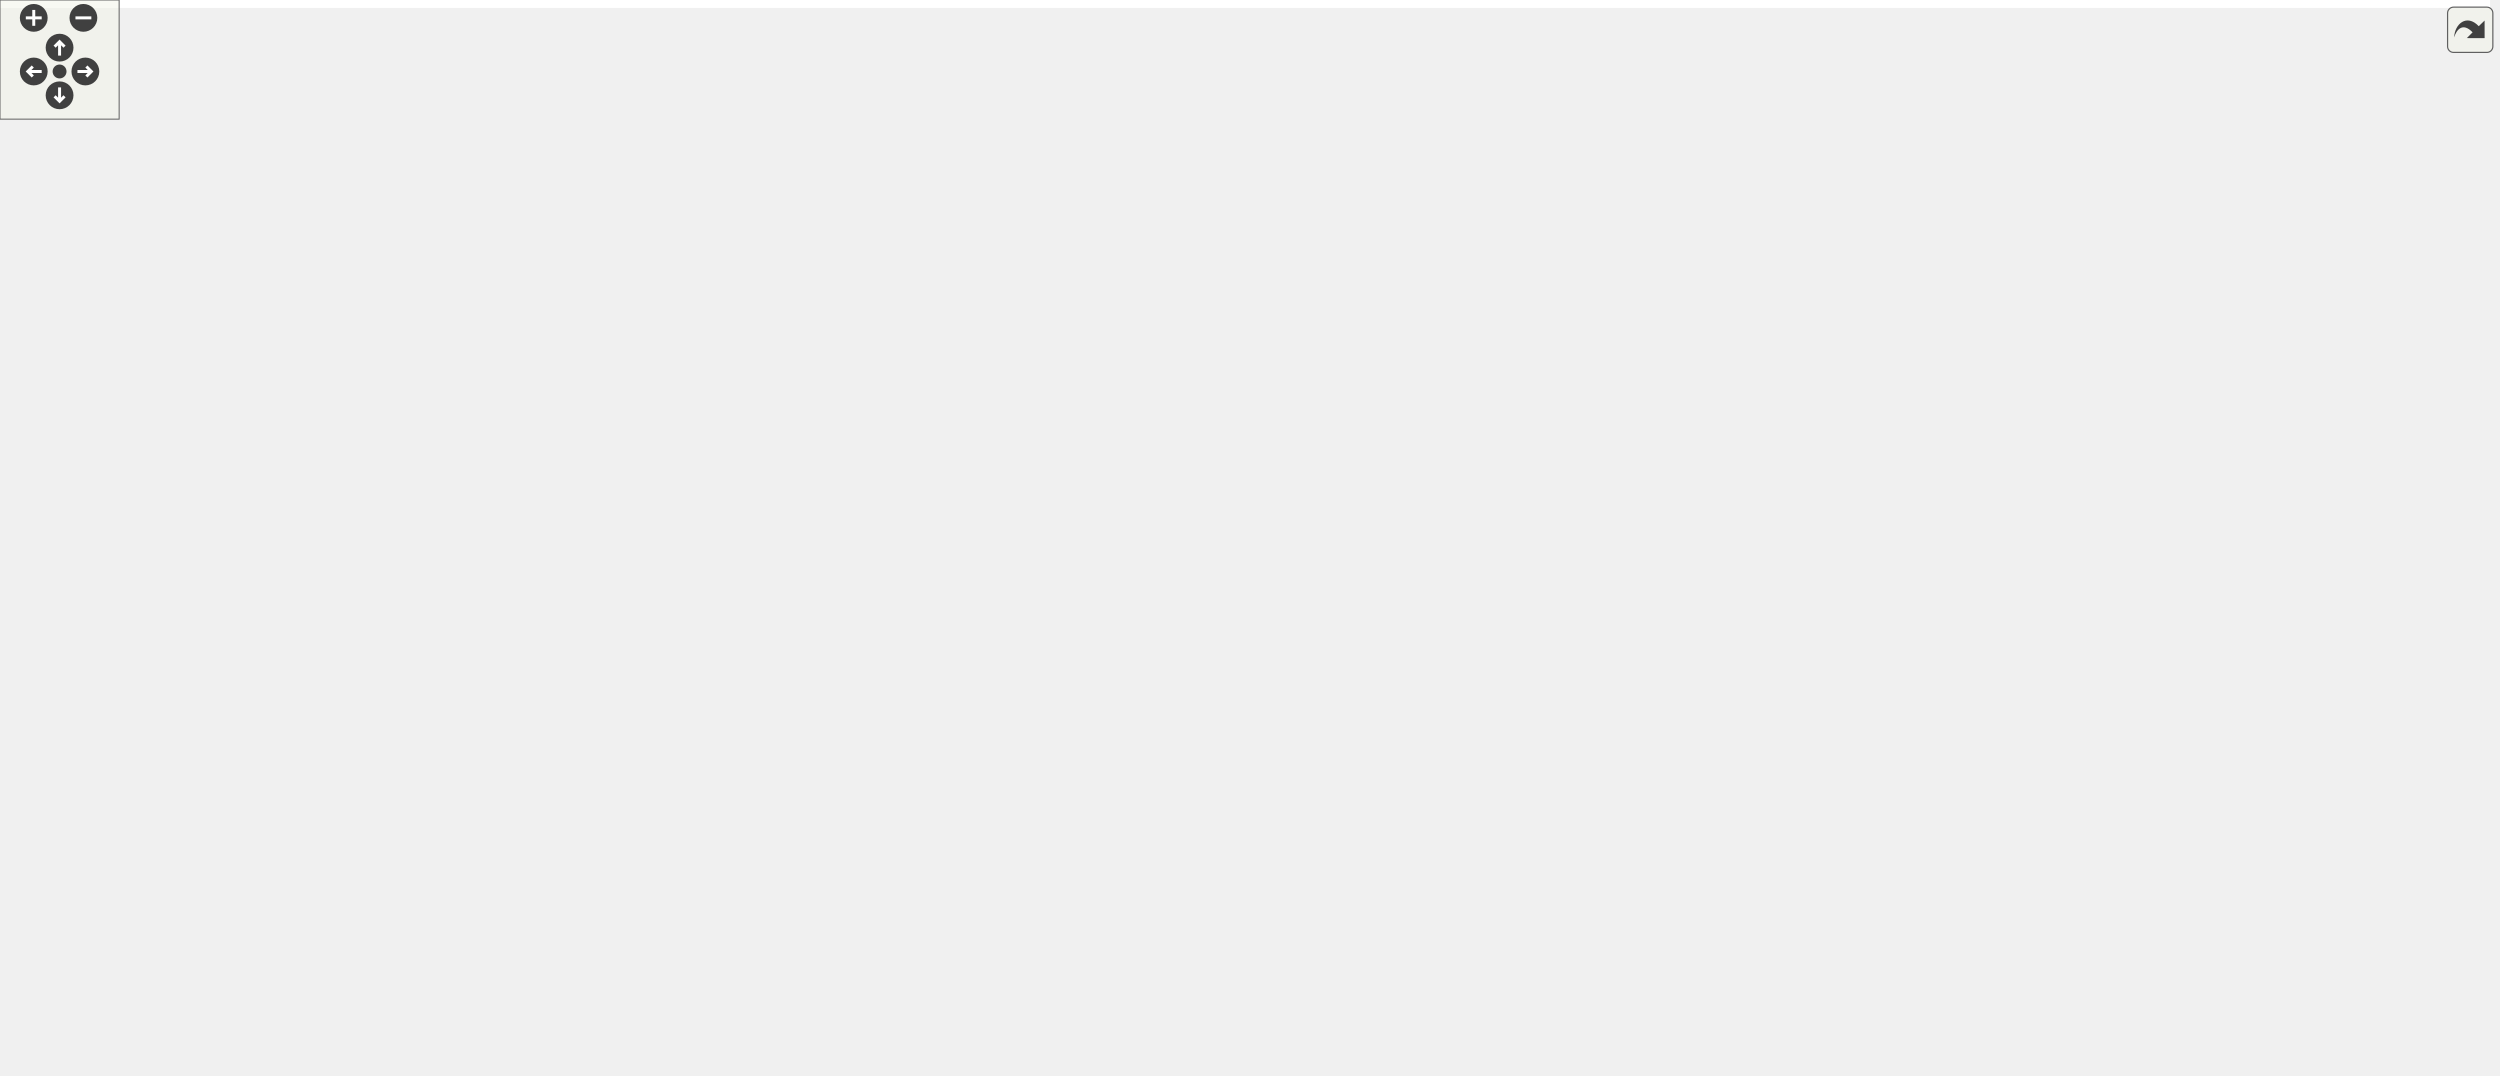
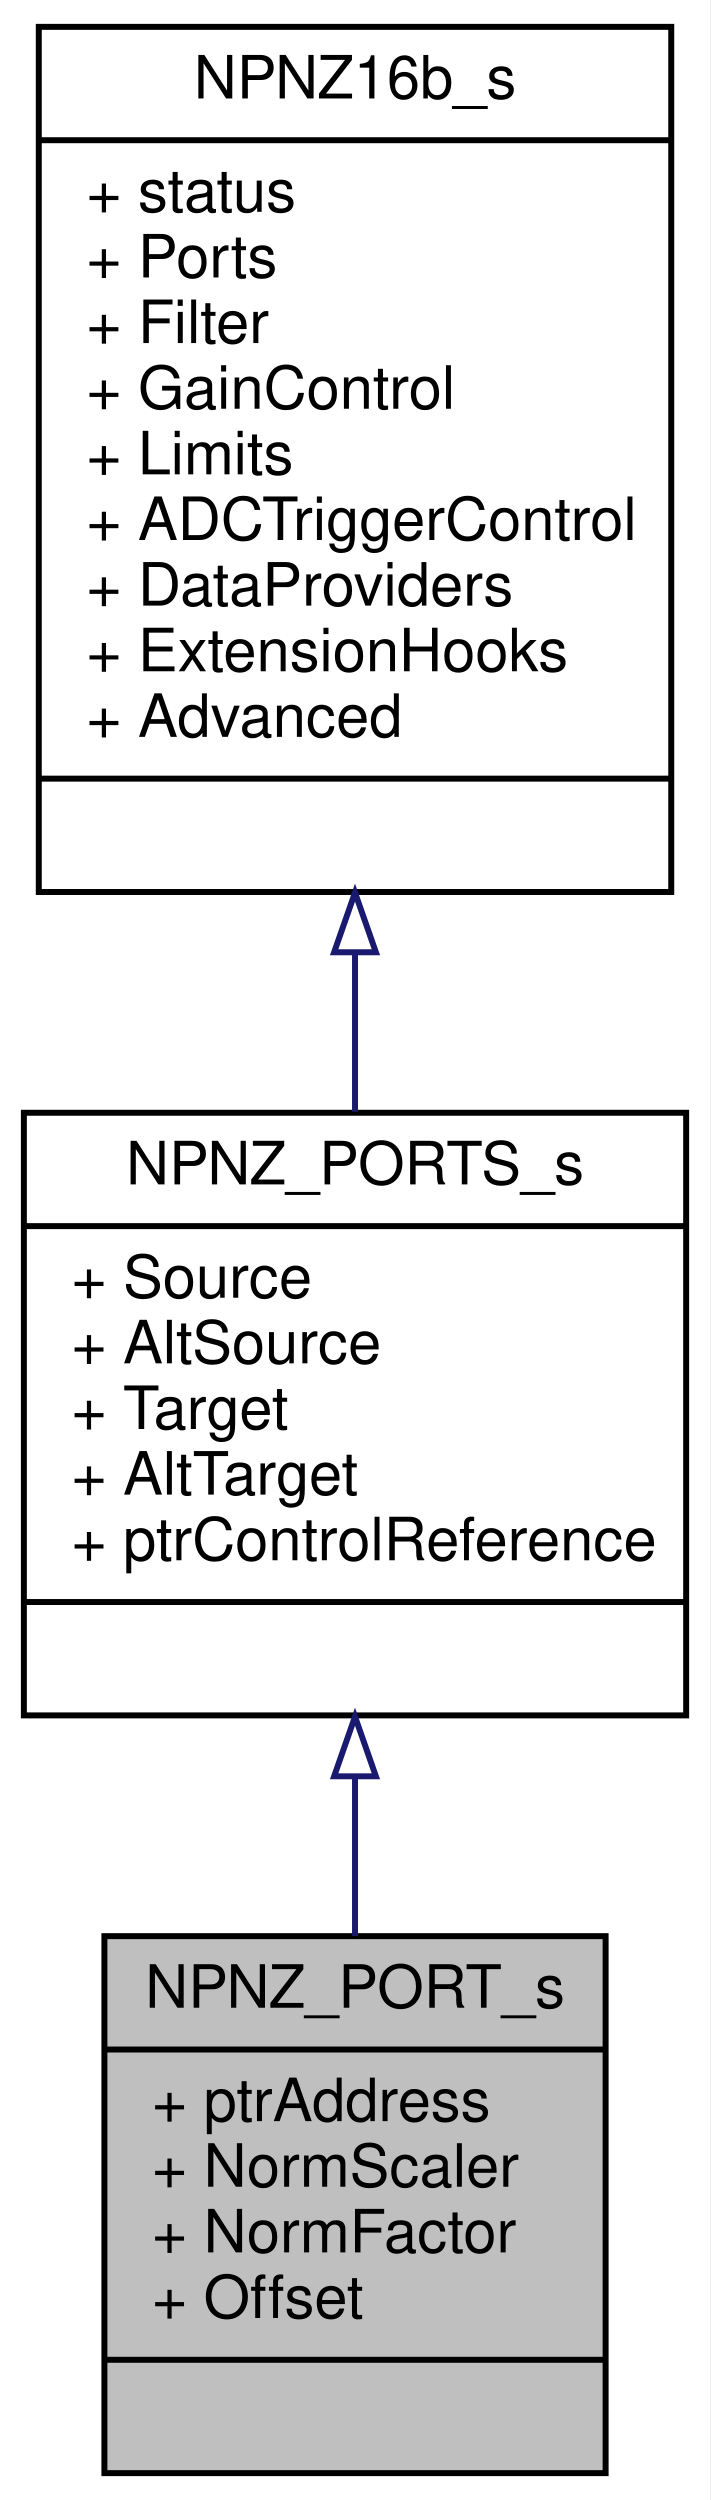
- <svg xmlns="http://www.w3.org/2000/svg" xmlns:xlink="http://www.w3.org/1999/xlink" id="main" version="1.1" xml:space="preserve">
-   <style type="text/css">
- .edge:hover path { stroke: red; }
- .edge:hover polygon { stroke: red; fill: red; }
- </style>
-   <defs>
-     <circle id="rim" cx="0" cy="0" r="7" />
-     <circle id="rim2" cx="0" cy="0" r="3.5" />
-     <g id="zoomPlus">
-       <use xlink:href="#rim" fill="#404040">
-         <set attributeName="fill" to="#808080" begin="zoomplus.mouseover" end="zoomplus.mouseout" />
-       </use>
-       <path d="M-4,0h8M0,-4v8" fill="none" stroke="white" stroke-width="1.5" pointer-events="none" />
-     </g>
-     <g id="zoomMin">
-       <use xlink:href="#rim" fill="#404040">
-         <set attributeName="fill" to="#808080" begin="zoomminus.mouseover" end="zoomminus.mouseout" />
-       </use>
-       <path d="M-4,0h8" fill="none" stroke="white" stroke-width="1.5" pointer-events="none" />
-     </g>
-     <g id="dirArrow">
-       <path fill="none" stroke="white" stroke-width="1.5" d="M0,-3.0v7 M-2.5,-0.5L0,-3.0L2.5,-0.5" />
-     </g>
-     <g id="resetDef">
-       <use xlink:href="#rim2" fill="#404040">
-         <set attributeName="fill" to="#808080" begin="reset.mouseover" end="reset.mouseout" />
-       </use>
-     </g>
-   </defs>
-   <svg id="graph" class="graph">
-     <g id="viewport">
-       <polygon fill="white" stroke="transparent" points="-4,4 -4,-481 1254,-481 1254,4 -4,4" />
-       <g id="node1" class="node">
-         <g id="a_node1">
-           <a xlink:title="Filter Coefficient Arrays, Number Format Handling and Input/Output History Parameters.">
-             <polygon fill="#bfbfbf" stroke="black" points="571,-419.5 571,-476.5 682,-476.5 682,-419.5 571,-419.5" />
-             <text text-anchor="middle" x="626.5" y="-464.5" font-family="Helvetica,sans-Serif" font-size="10.00">NPNZ_PORTS_s</text>
-             <polyline fill="none" stroke="black" points="571,-457.5 682,-457.5 " />
-             <text text-anchor="start" x="579" y="-445.5" font-family="Helvetica,sans-Serif" font-size="10.00">+ ptrControlReference</text>
-             <polyline fill="none" stroke="black" points="571,-438.5 682,-438.5 " />
-             <text text-anchor="middle" x="626.5" y="-426.5" font-family="Helvetica,sans-Serif" font-size="10.00"> </text>
-           </a>
-         </g>
-       </g>
-       <g id="node2" class="node">
-         <g id="a_node2">
-           <a xlink:href="a01625.html" target="_top" xlink:title="Global NPNZ controller data object.">
-             <polygon fill="white" stroke="black" points="538.5,-265 538.5,-322 606.5,-322 606.5,-265 538.5,-265" />
-             <text text-anchor="middle" x="572.5" y="-310" font-family="Helvetica,sans-Serif" font-size="10.00">NPNZ16b_s</text>
-             <polyline fill="none" stroke="black" points="538.5,-303 606.5,-303 " />
-             <text text-anchor="middle" x="572.5" y="-291" font-family="Helvetica,sans-Serif" font-size="10.00"> </text>
-             <polyline fill="none" stroke="black" points="538.5,-284 606.5,-284 " />
-             <text text-anchor="middle" x="572.5" y="-272" font-family="Helvetica,sans-Serif" font-size="10.00"> </text>
-           </a>
-         </g>
-       </g>
-       <g id="edge10" class="edge">
-         <path fill="none" stroke="#404040" d="M577.82,-419.3C572.06,-413.98 567,-407.88 563.5,-401 553.1,-380.53 554.86,-354.97 559.45,-334.03" />
-         <polygon fill="none" stroke="#404040" points="559.47,-333.93 557.06,-327.14 562.4,-322.3 564.82,-329.09 559.47,-333.93" />
-         <text text-anchor="middle" x="580" y="-376.5" font-family="Helvetica,sans-Serif" font-size="10.00"> +Ports</text>
-       </g>
-       <g id="node11" class="node">
-         <g id="a_node11">
-           <a xlink:href="a01589.html" target="_top" xlink:title="Data Input/Output Port declaration of memory addresses, signal offsets and normalization settings.">
-             <polygon fill="white" stroke="black" points="627.5,-248.5 627.5,-338.5 711.5,-338.5 711.5,-248.5 627.5,-248.5" />
-             <text text-anchor="middle" x="669.5" y="-326.5" font-family="Helvetica,sans-Serif" font-size="10.00">NPNZ_PORT_s</text>
-             <polyline fill="none" stroke="black" points="627.5,-319.5 711.5,-319.5 " />
-             <text text-anchor="start" x="635.5" y="-307.5" font-family="Helvetica,sans-Serif" font-size="10.00">+ ptrAddress</text>
-             <text text-anchor="start" x="635.5" y="-296.5" font-family="Helvetica,sans-Serif" font-size="10.00">+ NormScaler</text>
-             <text text-anchor="start" x="635.5" y="-285.5" font-family="Helvetica,sans-Serif" font-size="10.00">+ NormFactor</text>
-             <text text-anchor="start" x="635.5" y="-274.5" font-family="Helvetica,sans-Serif" font-size="10.00">+ Offset</text>
-             <polyline fill="none" stroke="black" points="627.5,-267.5 711.5,-267.5 " />
-             <text text-anchor="middle" x="669.5" y="-255.5" font-family="Helvetica,sans-Serif" font-size="10.00"> </text>
-           </a>
-         </g>
-       </g>
-       <g id="edge20" class="edge">
-         <path fill="none" stroke="midnightblue" d="M637.03,-409.66C643.08,-388.21 650.7,-361.16 657.05,-338.66" />
-         <polygon fill="none" stroke="midnightblue" points="633.63,-408.81 634.29,-419.38 640.37,-410.71 633.63,-408.81" />
-       </g>
-       <g id="edge1" class="edge">
-         <path fill="none" stroke="midnightblue" d="M590.02,-331.31C593.7,-339.66 597.41,-348.56 600.5,-357 608,-377.46 614.77,-401.16 619.52,-419.1" />
-         <polygon fill="none" stroke="midnightblue" points="593.19,-329.84 585.89,-322.16 586.81,-332.71 593.19,-329.84" />
-       </g>
-       <g id="node3" class="node">
-         <g id="a_node3">
-           <a xlink:href="a01609.html" target="_top" xlink:title="Automated ADC Trigger handling.">
-             <polygon fill="white" stroke="black" points="0,-55.5 0,-145.5 129,-145.5 129,-55.5 0,-55.5" />
-             <text text-anchor="middle" x="64.5" y="-133.5" font-family="Helvetica,sans-Serif" font-size="10.00">NPNZ_ADC_TRGCTRL_s</text>
-             <polyline fill="none" stroke="black" points="0,-126.5 129,-126.5 " />
-             <text text-anchor="start" x="8" y="-114.5" font-family="Helvetica,sans-Serif" font-size="10.00">+ ptrADCTriggerARegister</text>
-             <text text-anchor="start" x="8" y="-103.5" font-family="Helvetica,sans-Serif" font-size="10.00">+ ADCTriggerAOffset</text>
-             <text text-anchor="start" x="8" y="-92.5" font-family="Helvetica,sans-Serif" font-size="10.00">+ ptrADCTriggerBRegister</text>
-             <text text-anchor="start" x="8" y="-81.5" font-family="Helvetica,sans-Serif" font-size="10.00">+ ADCTriggerBOffset</text>
-             <polyline fill="none" stroke="black" points="0,-74.5 129,-74.5 " />
-             <text text-anchor="middle" x="64.5" y="-62.5" font-family="Helvetica,sans-Serif" font-size="10.00"> </text>
-           </a>
-         </g>
-       </g>
-       <g id="edge3" class="edge">
-         <path fill="none" stroke="midnightblue" d="M528.33,-293.08C452.37,-292.49 293.61,-284.16 173.5,-230 135.9,-213.04 106.65,-175.78 87.96,-145.73" />
-         <polygon fill="none" stroke="midnightblue" points="528.47,-296.58 538.48,-293.12 528.5,-289.58 528.47,-296.58" />
-       </g>
-       <g id="node4" class="node">
-         <g id="a_node4">
-           <a xlink:href="a01601.html" target="_top" xlink:title="Adaptive Gain Control Modulation Parameters.">
-             <polygon fill="white" stroke="black" points="147.5,-55.5 147.5,-145.5 279.5,-145.5 279.5,-55.5 147.5,-55.5" />
-             <text text-anchor="middle" x="213.5" y="-133.5" font-family="Helvetica,sans-Serif" font-size="10.00">NPNZ_GAIN_CONTROL_s</text>
-             <polyline fill="none" stroke="black" points="147.5,-126.5 279.5,-126.5 " />
-             <text text-anchor="start" x="155.5" y="-114.5" font-family="Helvetica,sans-Serif" font-size="10.00">+ AgcScaler</text>
-             <text text-anchor="start" x="155.5" y="-103.5" font-family="Helvetica,sans-Serif" font-size="10.00">+ AgcFactor</text>
-             <text text-anchor="start" x="155.5" y="-92.5" font-family="Helvetica,sans-Serif" font-size="10.00">+ AgcMedian</text>
-             <text text-anchor="start" x="155.5" y="-81.5" font-family="Helvetica,sans-Serif" font-size="10.00">+ ptrAgcObserverFunction</text>
-             <polyline fill="none" stroke="black" points="147.5,-74.5 279.5,-74.5 " />
-             <text text-anchor="middle" x="213.5" y="-62.5" font-family="Helvetica,sans-Serif" font-size="10.00"> </text>
-           </a>
-         </g>
-       </g>
-       <g id="edge5" class="edge">
-         <path fill="none" stroke="midnightblue" d="M528.07,-290.92C472.89,-287.04 377.84,-273.92 310.5,-230 278.54,-209.16 253.09,-174.01 236.29,-145.73" />
-         <polygon fill="none" stroke="midnightblue" points="528.02,-294.42 538.22,-291.56 528.46,-287.43 528.02,-294.42" />
-       </g>
-       <g id="node5" class="node">
-         <g id="a_node5">
-           <a xlink:href="a01605.html" target="_top" xlink:title="System Anti-Windup (Output Clamping) Thresholds.">
-             <polygon fill="white" stroke="black" points="297.5,-55.5 297.5,-145.5 385.5,-145.5 385.5,-55.5 297.5,-55.5" />
-             <text text-anchor="middle" x="341.5" y="-133.5" font-family="Helvetica,sans-Serif" font-size="10.00">NPNZ_LIMITS_s</text>
-             <polyline fill="none" stroke="black" points="297.5,-126.5 385.5,-126.5 " />
-             <text text-anchor="start" x="305.5" y="-114.5" font-family="Helvetica,sans-Serif" font-size="10.00">+ MinOutput</text>
-             <text text-anchor="start" x="305.5" y="-103.5" font-family="Helvetica,sans-Serif" font-size="10.00">+ MaxOutput</text>
-             <text text-anchor="start" x="305.5" y="-92.5" font-family="Helvetica,sans-Serif" font-size="10.00">+ AltMinOutput</text>
-             <text text-anchor="start" x="305.5" y="-81.5" font-family="Helvetica,sans-Serif" font-size="10.00">+ AltMaxOutput</text>
-             <polyline fill="none" stroke="black" points="297.5,-74.5 385.5,-74.5 " />
-             <text text-anchor="middle" x="341.5" y="-62.5" font-family="Helvetica,sans-Serif" font-size="10.00"> </text>
-           </a>
-         </g>
-       </g>
-       <g id="edge7" class="edge">
-         <path fill="none" stroke="midnightblue" d="M528.48,-282.18C494.98,-272.71 449.07,-256.13 415.5,-230 387.87,-208.49 368.71,-173.57 356.82,-145.56" />
-         <polygon fill="none" stroke="midnightblue" points="527.88,-285.64 538.45,-284.89 529.72,-278.89 527.88,-285.64" />
-       </g>
-       <g id="node6" class="node">
-         <g id="a_node6">
-           <a xlink:href="a01621.html" target="_top" xlink:title="User Data Space for Advanced Control Functions.">
-             <polygon fill="white" stroke="black" points="403.5,-33.5 403.5,-167.5 563.5,-167.5 563.5,-33.5 403.5,-33.5" />
-             <text text-anchor="middle" x="483.5" y="-155.5" font-family="Helvetica,sans-Serif" font-size="10.00">NPNZ_USER_DATA_BUFFER_s</text>
-             <polyline fill="none" stroke="black" points="403.5,-148.5 563.5,-148.5 " />
-             <text text-anchor="start" x="411.5" y="-136.5" font-family="Helvetica,sans-Serif" font-size="10.00">+ usrParam0</text>
-             <text text-anchor="start" x="411.5" y="-125.5" font-family="Helvetica,sans-Serif" font-size="10.00">+ usrParam1</text>
-             <text text-anchor="start" x="411.5" y="-114.5" font-family="Helvetica,sans-Serif" font-size="10.00">+ usrParam2</text>
-             <text text-anchor="start" x="411.5" y="-103.5" font-family="Helvetica,sans-Serif" font-size="10.00">+ usrParam3</text>
-             <text text-anchor="start" x="411.5" y="-92.5" font-family="Helvetica,sans-Serif" font-size="10.00">+ usrParam4</text>
-             <text text-anchor="start" x="411.5" y="-81.5" font-family="Helvetica,sans-Serif" font-size="10.00">+ usrParam5</text>
-             <text text-anchor="start" x="411.5" y="-70.5" font-family="Helvetica,sans-Serif" font-size="10.00">+ usrParam6</text>
-             <text text-anchor="start" x="411.5" y="-59.5" font-family="Helvetica,sans-Serif" font-size="10.00">+ usrParam7</text>
-             <polyline fill="none" stroke="black" points="403.5,-52.5 563.5,-52.5 " />
-             <text text-anchor="middle" x="483.5" y="-40.5" font-family="Helvetica,sans-Serif" font-size="10.00"> </text>
-           </a>
-         </g>
-       </g>
-       <g id="edge9" class="edge">
-         <path fill="none" stroke="midnightblue" d="M549.88,-256.39C544.89,-247.87 539.82,-238.72 535.5,-230 525.68,-210.16 516.2,-187.98 508.09,-167.71" />
-         <polygon fill="none" stroke="midnightblue" points="546.88,-258.2 555.01,-264.99 552.9,-254.61 546.88,-258.2" />
-       </g>
-       <g id="node7" class="node">
-         <g id="a_node7">
-           <a xlink:href="a01597.html" target="_top" xlink:title="Filter Coefficient Arrays, Number Format Handling and Input/Output History Parameters.">
-             <polygon fill="white" stroke="black" points="582,-0.5 582,-200.5 719,-200.5 719,-0.5 582,-0.5" />
-             <text text-anchor="middle" x="650.5" y="-188.5" font-family="Helvetica,sans-Serif" font-size="10.00">NPNZ_FILTER_PARAMS_s</text>
-             <polyline fill="none" stroke="black" points="582,-181.5 719,-181.5 " />
-             <text text-anchor="start" x="590" y="-169.5" font-family="Helvetica,sans-Serif" font-size="10.00">+ ptrACoefficients</text>
-             <text text-anchor="start" x="590" y="-158.5" font-family="Helvetica,sans-Serif" font-size="10.00">+ ptrBCoefficients</text>
-             <text text-anchor="start" x="590" y="-147.5" font-family="Helvetica,sans-Serif" font-size="10.00">+ ptrControlHistory</text>
-             <text text-anchor="start" x="590" y="-136.5" font-family="Helvetica,sans-Serif" font-size="10.00">+ ptrErrorHistory</text>
-             <text text-anchor="start" x="590" y="-125.5" font-family="Helvetica,sans-Serif" font-size="10.00">+ ACoefficientsArraySize</text>
-             <text text-anchor="start" x="590" y="-114.5" font-family="Helvetica,sans-Serif" font-size="10.00">+ BCoefficientsArraySize</text>
-             <text text-anchor="start" x="590" y="-103.5" font-family="Helvetica,sans-Serif" font-size="10.00">+ ControlHistoryArraySize</text>
-             <text text-anchor="start" x="590" y="-92.5" font-family="Helvetica,sans-Serif" font-size="10.00">+ ErrorHistoryArraySize</text>
-             <text text-anchor="start" x="590" y="-81.5" font-family="Helvetica,sans-Serif" font-size="10.00">+ normPreShift</text>
-             <text text-anchor="start" x="590" y="-70.5" font-family="Helvetica,sans-Serif" font-size="10.00">+ normPostShiftA</text>
-             <text text-anchor="start" x="590" y="-59.5" font-family="Helvetica,sans-Serif" font-size="10.00">+ normPostShiftB</text>
-             <text text-anchor="start" x="590" y="-48.5" font-family="Helvetica,sans-Serif" font-size="10.00">+ normPostScaler</text>
-             <text text-anchor="start" x="590" y="-37.5" font-family="Helvetica,sans-Serif" font-size="10.00">+ PTermScaler</text>
-             <text text-anchor="start" x="590" y="-26.5" font-family="Helvetica,sans-Serif" font-size="10.00">+ PTermFactor</text>
-             <polyline fill="none" stroke="black" points="582,-19.5 719,-19.5 " />
-             <text text-anchor="middle" x="650.5" y="-7.5" font-family="Helvetica,sans-Serif" font-size="10.00"> </text>
-           </a>
-         </g>
-       </g>
-       <g id="edge12" class="edge">
-         <path fill="none" stroke="midnightblue" d="M587.66,-255.37C594.12,-239.57 601.98,-220.32 609.93,-200.85" />
-         <polygon fill="none" stroke="midnightblue" points="584.38,-254.15 583.84,-264.73 590.86,-256.79 584.38,-254.15" />
-       </g>
-       <g id="node8" class="node">
-         <g id="a_node8">
-           <a xlink:href="a01613.html" target="_top" xlink:title="Data Provider Target Memory Addresses.">
-             <polygon fill="white" stroke="black" points="737.5,-55.5 737.5,-145.5 911.5,-145.5 911.5,-55.5 737.5,-55.5" />
-             <text text-anchor="middle" x="824.5" y="-133.5" font-family="Helvetica,sans-Serif" font-size="10.00">NPNZ_DATA_PROVIDERS_s</text>
-             <polyline fill="none" stroke="black" points="737.5,-126.5 911.5,-126.5 " />
-             <text text-anchor="start" x="745.5" y="-114.5" font-family="Helvetica,sans-Serif" font-size="10.00">+ ptrDProvControlInput</text>
-             <text text-anchor="start" x="745.5" y="-103.5" font-family="Helvetica,sans-Serif" font-size="10.00">+ ptrDProvControlInputCompensated</text>
-             <text text-anchor="start" x="745.5" y="-92.5" font-family="Helvetica,sans-Serif" font-size="10.00">+ ptrDProvControlError</text>
-             <text text-anchor="start" x="745.5" y="-81.5" font-family="Helvetica,sans-Serif" font-size="10.00">+ ptrDProvControlOutput</text>
-             <polyline fill="none" stroke="black" points="737.5,-74.5 911.5,-74.5 " />
-             <text text-anchor="middle" x="824.5" y="-62.5" font-family="Helvetica,sans-Serif" font-size="10.00"> </text>
-           </a>
-         </g>
-       </g>
-       <g id="edge14" class="edge">
-         <path fill="none" stroke="midnightblue" d="M605.17,-257.98C609.45,-254.35 613.94,-250.93 618.5,-248 636.97,-236.14 644.27,-238.53 664.5,-230 693.27,-217.86 702.98,-219 728.5,-201 750.47,-185.5 771.59,-164.52 788.4,-145.82" />
-         <polygon fill="none" stroke="midnightblue" points="602.82,-255.39 597.71,-264.67 607.5,-260.6 602.82,-255.39" />
-       </g>
-       <g id="node9" class="node">
-         <g id="a_node9">
-           <a xlink:href="a01617.html" target="_top" xlink:title="User Extension Function Call Parameters.">
-             <polygon fill="white" stroke="black" points="930,-6 930,-195 1107,-195 1107,-6 930,-6" />
-             <text text-anchor="middle" x="1018.5" y="-183" font-family="Helvetica,sans-Serif" font-size="10.00">NPNZ_EXTENSION_HOOKS_s</text>
-             <polyline fill="none" stroke="black" points="930,-176 1107,-176 " />
-             <text text-anchor="start" x="938" y="-164" font-family="Helvetica,sans-Serif" font-size="10.00">+ ptrExtHookStartFunction</text>
-             <text text-anchor="start" x="938" y="-153" font-family="Helvetica,sans-Serif" font-size="10.00">+ ExtHookStartFunctionParam</text>
-             <text text-anchor="start" x="938" y="-142" font-family="Helvetica,sans-Serif" font-size="10.00">+ ptrExtHookSourceFunction</text>
-             <text text-anchor="start" x="938" y="-131" font-family="Helvetica,sans-Serif" font-size="10.00">+ ExtHookSourceFunctionParam</text>
-             <text text-anchor="start" x="938" y="-120" font-family="Helvetica,sans-Serif" font-size="10.00">+ ptrExtHookPreAntiWindupFunction</text>
-             <text text-anchor="start" x="938" y="-109" font-family="Helvetica,sans-Serif" font-size="10.00">+ ExtHookPreAntiWindupFunction</text>
-             <text text-anchor="start" x="938" y="-98" font-family="Helvetica,sans-Serif" font-size="10.00">Param</text>
-             <text text-anchor="start" x="938" y="-87" font-family="Helvetica,sans-Serif" font-size="10.00">+ ptrExtHookTargetFunction</text>
-             <text text-anchor="start" x="938" y="-76" font-family="Helvetica,sans-Serif" font-size="10.00">+ ExtHookTargetFunctionParam</text>
-             <text text-anchor="start" x="938" y="-65" font-family="Helvetica,sans-Serif" font-size="10.00">+ ptrExtHookStopFunction</text>
-             <text text-anchor="start" x="938" y="-54" font-family="Helvetica,sans-Serif" font-size="10.00">+ ExtHookStopFunctionParam</text>
-             <text text-anchor="start" x="938" y="-43" font-family="Helvetica,sans-Serif" font-size="10.00">+ ptrExtHookEndFunction</text>
-             <text text-anchor="start" x="938" y="-32" font-family="Helvetica,sans-Serif" font-size="10.00">+ ExtHookEndFunctionParam</text>
-             <polyline fill="none" stroke="black" points="930,-25 1107,-25 " />
-             <text text-anchor="middle" x="1018.5" y="-13" font-family="Helvetica,sans-Serif" font-size="10.00"> </text>
-           </a>
-         </g>
-       </g>
-       <g id="edge16" class="edge">
-         <path fill="none" stroke="midnightblue" d="M602.36,-258.24C607.36,-254.19 612.79,-250.58 618.5,-248 664.01,-227.43 793.74,-240.8 842.5,-230 878.61,-222 889.45,-221.1 920.5,-201 923.65,-198.96 926.79,-196.8 929.89,-194.54" />
-         <polygon fill="none" stroke="midnightblue" points="600.03,-255.63 594.89,-264.9 604.69,-260.86 600.03,-255.63" />
-       </g>
-       <g id="node10" class="node">
-         <g id="a_node10">
-           <a xlink:href="a01573.html" target="_top" xlink:title="NPNZ16b controller object status and control word.">
-             <polygon fill="white" stroke="black" points="1125,-28 1125,-173 1250,-173 1250,-28 1125,-28" />
-             <text text-anchor="middle" x="1187.5" y="-161" font-family="Helvetica,sans-Serif" font-size="10.00">NPNZ_STATUS_s</text>
-             <polyline fill="none" stroke="black" points="1125,-154 1250,-154 " />
-             <text text-anchor="start" x="1133" y="-142" font-family="Helvetica,sans-Serif" font-size="10.00">+ lower_saturation_event</text>
-             <text text-anchor="start" x="1133" y="-131" font-family="Helvetica,sans-Serif" font-size="10.00">+ upper_saturation_event</text>
-             <text text-anchor="start" x="1133" y="-120" font-family="Helvetica,sans-Serif" font-size="10.00">+ unsigned</text>
-             <text text-anchor="start" x="1133" y="-109" font-family="Helvetica,sans-Serif" font-size="10.00">+ agc_enabled</text>
-             <text text-anchor="start" x="1133" y="-98" font-family="Helvetica,sans-Serif" font-size="10.00">+ swap_target</text>
-             <text text-anchor="start" x="1133" y="-87" font-family="Helvetica,sans-Serif" font-size="10.00">+ swap_source</text>
-             <text text-anchor="start" x="1133" y="-76" font-family="Helvetica,sans-Serif" font-size="10.00">+ invert_input</text>
-             <text text-anchor="start" x="1133" y="-65" font-family="Helvetica,sans-Serif" font-size="10.00">+ enabled</text>
-             <text text-anchor="start" x="1133" y="-54" font-family="Helvetica,sans-Serif" font-size="10.00">+ value</text>
-             <polyline fill="none" stroke="black" points="1125,-47 1250,-47 " />
-             <text text-anchor="middle" x="1187.5" y="-35" font-family="Helvetica,sans-Serif" font-size="10.00"> </text>
-           </a>
-         </g>
-       </g>
-       <g id="edge18" class="edge">
-         <path fill="none" stroke="midnightblue" d="M602.63,-257.76C607.54,-253.85 612.87,-250.41 618.5,-248 706.18,-210.37 954.38,-250.81 1047.5,-230 1079.96,-222.74 1090.52,-221.77 1116.5,-201 1126.44,-193.05 1135.63,-183.36 1143.86,-173.18" />
-         <polygon fill="none" stroke="midnightblue" points="599.97,-255.43 594.8,-264.68 604.61,-260.68 599.97,-255.43" />
-       </g>
-       <g id="edge2" class="edge">
-         <path fill="none" stroke="#404040" d="M90.2,-145.72C102.87,-164.62 119.52,-185.79 138.5,-201 198.29,-248.91 427.35,-277.62 526.41,-288.04" />
-         <polygon fill="none" stroke="#404040" points="526.45,-288.04 532.83,-284.68 538.38,-289.27 532,-292.63 526.45,-288.04" />
-         <text text-anchor="middle" x="239.5" y="-222" font-family="Helvetica,sans-Serif" font-size="10.00"> +ADCTriggerControl</text>
-       </g>
-       <g id="edge4" class="edge">
-         <path fill="none" stroke="#404040" d="M240.89,-145.6C253.82,-164.15 270.38,-185.08 288.5,-201 356.76,-260.98 464.82,-281.72 526.08,-288.84" />
-         <polygon fill="none" stroke="#404040" points="526.12,-288.84 532.51,-285.51 538.05,-290.12 531.66,-293.46 526.12,-288.84" />
-         <text text-anchor="middle" x="359" y="-222" font-family="Helvetica,sans-Serif" font-size="10.00"> +GainControl</text>
-       </g>
-       <g id="edge6" class="edge">
-         <path fill="none" stroke="#404040" d="M358.12,-145.92C366.79,-164.65 378.89,-185.61 394.5,-201 432.07,-238.02 487.67,-263.31 526.71,-277.76" />
-         <polygon fill="none" stroke="#404040" points="526.96,-277.85 533.95,-276.11 538.25,-281.9 531.25,-283.64 526.96,-277.85" />
-         <text text-anchor="middle" x="446.5" y="-222" font-family="Helvetica,sans-Serif" font-size="10.00"> +Limits</text>
-       </g>
-       <g id="edge8" class="edge">
-         <path fill="none" stroke="#404040" d="M514.34,-167.69C527.71,-196.37 542.89,-228.96 554.39,-253.64" />
-         <polygon fill="none" stroke="#404040" points="554.49,-253.85 560.65,-257.6 559.56,-264.73 553.4,-260.98 554.49,-253.85" />
-         <text text-anchor="middle" x="567.5" y="-222" font-family="Helvetica,sans-Serif" font-size="10.00"> +Advanced</text>
-       </g>
-       <g id="edge11" class="edge">
-         <path fill="none" stroke="#404040" d="M635.65,-200.66C632.6,-210.8 628.93,-220.76 624.5,-230 620.25,-238.87 614.46,-247.54 608.29,-255.46" />
-         <polygon fill="none" stroke="#404040" points="608.28,-255.47 607.55,-262.64 600.64,-264.72 601.38,-257.55 608.28,-255.47" />
-         <text text-anchor="middle" x="645" y="-222" font-family="Helvetica,sans-Serif" font-size="10.00"> +Filter</text>
-       </g>
-       <g id="edge13" class="edge">
-         <path fill="none" stroke="#404040" d="M813.06,-145.57C803.21,-174.34 785.97,-210.12 757.5,-230 706.42,-265.66 674.62,-220.97 618.5,-248 613.64,-250.34 608.97,-253.4 604.59,-256.81" />
-         <polygon fill="none" stroke="#404040" points="604.56,-256.83 602.66,-263.79 595.5,-264.71 597.4,-257.76 604.56,-256.83" />
-         <text text-anchor="middle" x="803.5" y="-222" font-family="Helvetica,sans-Serif" font-size="10.00"> +DataProviders</text>
-       </g>
-       <g id="edge15" class="edge">
-         <path fill="none" stroke="#404040" d="M984.09,-195.23C975.16,-208.91 964.11,-221.29 950.5,-230 888.26,-269.82 686.22,-218.45 618.5,-248 613.44,-250.21 608.61,-253.24 604.11,-256.69" />
-         <polygon fill="none" stroke="#404040" points="603.89,-256.88 601.98,-263.83 594.83,-264.75 596.73,-257.79 603.89,-256.88" />
-         <text text-anchor="middle" x="1003" y="-222" font-family="Helvetica,sans-Serif" font-size="10.00"> +ExtensionHooks</text>
-       </g>
-       <g id="edge17" class="edge">
-         <path fill="none" stroke="#404040" d="M1175.51,-173.08C1168.2,-194.86 1156.44,-216.56 1137.5,-230 1090.44,-263.39 671.61,-225.44 618.5,-248 613.42,-250.16 608.57,-253.16 604.06,-256.59" />
-         <polygon fill="none" stroke="#404040" points="603.85,-256.78 601.93,-263.73 594.78,-264.64 596.69,-257.68 603.85,-256.78" />
-         <text text-anchor="middle" x="1167" y="-222" font-family="Helvetica,sans-Serif" font-size="10.00"> +status</text>
-       </g>
-       <g id="edge19" class="edge">
-         <path fill="none" stroke="#404040" d="M664.71,-338.52C661.82,-358.01 657.32,-381 650.5,-401 649.68,-403.4 648.75,-405.82 647.75,-408.24" />
-         <polygon fill="none" stroke="#404040" points="647.64,-408.48 648.77,-415.6 642.63,-419.38 641.5,-412.26 647.64,-408.48" />
-         <text text-anchor="middle" x="686.5" y="-393" font-family="Helvetica,sans-Serif" font-size="10.00"> +AltSource</text>
-         <text text-anchor="middle" x="686.5" y="-382" font-family="Helvetica,sans-Serif" font-size="10.00">+AltTarget</text>
-         <text text-anchor="middle" x="686.5" y="-371" font-family="Helvetica,sans-Serif" font-size="10.00">+Source</text>
-         <text text-anchor="middle" x="686.5" y="-360" font-family="Helvetica,sans-Serif" font-size="10.00">+Target</text>
+ <svg xmlns="http://www.w3.org/2000/svg" xmlns:xlink="http://www.w3.org/1999/xlink" width="119pt" height="419pt" viewBox="0.00 0.00 119.00 419.00">
+   <g id="graph0" class="graph" transform="scale(1 1) rotate(0) translate(4 415)">
+     <polygon fill="white" stroke="transparent" points="-4,4 -4,-415 115,-415 115,4 -4,4" />
+     <g id="node1" class="node">
+       <g id="a_node1">
+         <a xlink:title="Data Input/Output Port declaration of memory addresses, signal offsets and normalization settings.">
+           <polygon fill="#bfbfbf" stroke="black" points="13.5,-0.5 13.5,-90.5 97.5,-90.5 97.5,-0.5 13.5,-0.5" />
+           <text text-anchor="middle" x="55.5" y="-78.5" font-family="Helvetica,sans-Serif" font-size="10.00">NPNZ_PORT_s</text>
+           <polyline fill="none" stroke="black" points="13.5,-71.5 97.5,-71.5 " />
+           <text text-anchor="start" x="21.5" y="-59.5" font-family="Helvetica,sans-Serif" font-size="10.00">+ ptrAddress</text>
+           <text text-anchor="start" x="21.5" y="-48.5" font-family="Helvetica,sans-Serif" font-size="10.00">+ NormScaler</text>
+           <text text-anchor="start" x="21.5" y="-37.5" font-family="Helvetica,sans-Serif" font-size="10.00">+ NormFactor</text>
+           <text text-anchor="start" x="21.5" y="-26.5" font-family="Helvetica,sans-Serif" font-size="10.00">+ Offset</text>
+           <polyline fill="none" stroke="black" points="13.5,-19.5 97.5,-19.5 " />
+           <text text-anchor="middle" x="55.5" y="-7.5" font-family="Helvetica,sans-Serif" font-size="10.00"> </text>
+         </a>
      </g>
    </g>
-   </svg>
-   <g id="navigator" transform="translate(0 0)" fill="#404254">
-     <rect fill="#f2f5e9" fill-opacity="0.5" stroke="#606060" stroke-width=".5" x="0" y="0" width="60" height="60" />
-     <use id="zoomplus" xlink:href="#zoomPlus" x="17" y="9" />
-     <use id="zoomminus" xlink:href="#zoomMin" x="42" y="9" />
-     <use id="reset" xlink:href="#resetDef" x="30" y="36" />
-     <g id="arrowUp" xlink:href="#dirArrow" transform="translate(30 24)">
-       <use xlink:href="#rim" fill="#404040">
-         <set attributeName="fill" to="#808080" begin="arrowUp.mouseover" end="arrowUp.mouseout" />
-       </use>
-       <path fill="none" stroke="white" stroke-width="1.5" d="M0,-3.0v7 M-2.5,-0.5L0,-3.0L2.5,-0.5" />
+     <g id="node2" class="node">
+       <g id="a_node2">
+         <a xlink:href="a01596.html" target="_top" xlink:title="Filter Coefficient Arrays, Number Format Handling and Input/Output History Parameters.">
+           <polygon fill="white" stroke="black" points="0,-127.5 0,-228.5 111,-228.5 111,-127.5 0,-127.5" />
+           <text text-anchor="middle" x="55.5" y="-216.5" font-family="Helvetica,sans-Serif" font-size="10.00">NPNZ_PORTS_s</text>
+           <polyline fill="none" stroke="black" points="0,-209.5 111,-209.5 " />
+           <text text-anchor="start" x="8" y="-197.5" font-family="Helvetica,sans-Serif" font-size="10.00">+ Source</text>
+           <text text-anchor="start" x="8" y="-186.5" font-family="Helvetica,sans-Serif" font-size="10.00">+ AltSource</text>
+           <text text-anchor="start" x="8" y="-175.5" font-family="Helvetica,sans-Serif" font-size="10.00">+ Target</text>
+           <text text-anchor="start" x="8" y="-164.5" font-family="Helvetica,sans-Serif" font-size="10.00">+ AltTarget</text>
+           <text text-anchor="start" x="8" y="-153.5" font-family="Helvetica,sans-Serif" font-size="10.00">+ ptrControlReference</text>
+           <polyline fill="none" stroke="black" points="0,-146.5 111,-146.5 " />
+           <text text-anchor="middle" x="55.5" y="-134.5" font-family="Helvetica,sans-Serif" font-size="10.00"> </text>
+         </a>
+       </g>
    </g>
-     <g id="arrowRight" xlink:href="#dirArrow" transform="rotate(90) translate(36 -43)">
-       <use xlink:href="#rim" fill="#404040">
-         <set attributeName="fill" to="#808080" begin="arrowRight.mouseover" end="arrowRight.mouseout" />
-       </use>
-       <path fill="none" stroke="white" stroke-width="1.5" d="M0,-3.0v7 M-2.5,-0.5L0,-3.0L2.5,-0.5" />
+     <g id="edge1" class="edge">
+       <path fill="none" stroke="midnightblue" d="M55.5,-117.23C55.5,-108.24 55.5,-99.1 55.5,-90.52" />
+       <polygon fill="none" stroke="midnightblue" points="52,-117.29 55.5,-127.29 59,-117.29 52,-117.29" />
    </g>
-     <g id="arrowDown" xlink:href="#dirArrow" transform="rotate(180) translate(-30 -48)">
-       <use xlink:href="#rim" fill="#404040">
-         <set attributeName="fill" to="#808080" begin="arrowDown.mouseover" end="arrowDown.mouseout" />
-       </use>
-       <path fill="none" stroke="white" stroke-width="1.5" d="M0,-3.0v7 M-2.5,-0.5L0,-3.0L2.5,-0.5" />
+     <g id="node3" class="node">
+       <g id="a_node3">
+         <a xlink:href="a01628.html" target="_top" xlink:title="Global NPNZ controller data object.">
+           <polygon fill="white" stroke="black" points="2.5,-265.5 2.5,-410.5 108.5,-410.5 108.5,-265.5 2.5,-265.5" />
+           <text text-anchor="middle" x="55.5" y="-398.5" font-family="Helvetica,sans-Serif" font-size="10.00">NPNZ16b_s</text>
+           <polyline fill="none" stroke="black" points="2.5,-391.5 108.5,-391.5 " />
+           <text text-anchor="start" x="10.5" y="-379.5" font-family="Helvetica,sans-Serif" font-size="10.00">+ status</text>
+           <text text-anchor="start" x="10.5" y="-368.5" font-family="Helvetica,sans-Serif" font-size="10.00">+ Ports</text>
+           <text text-anchor="start" x="10.5" y="-357.5" font-family="Helvetica,sans-Serif" font-size="10.00">+ Filter</text>
+           <text text-anchor="start" x="10.5" y="-346.5" font-family="Helvetica,sans-Serif" font-size="10.00">+ GainControl</text>
+           <text text-anchor="start" x="10.5" y="-335.5" font-family="Helvetica,sans-Serif" font-size="10.00">+ Limits</text>
+           <text text-anchor="start" x="10.5" y="-324.5" font-family="Helvetica,sans-Serif" font-size="10.00">+ ADCTriggerControl</text>
+           <text text-anchor="start" x="10.5" y="-313.5" font-family="Helvetica,sans-Serif" font-size="10.00">+ DataProviders</text>
+           <text text-anchor="start" x="10.5" y="-302.5" font-family="Helvetica,sans-Serif" font-size="10.00">+ ExtensionHooks</text>
+           <text text-anchor="start" x="10.5" y="-291.5" font-family="Helvetica,sans-Serif" font-size="10.00">+ Advanced</text>
+           <polyline fill="none" stroke="black" points="2.5,-284.5 108.5,-284.5 " />
+           <text text-anchor="middle" x="55.5" y="-272.5" font-family="Helvetica,sans-Serif" font-size="10.00"> </text>
+         </a>
+       </g>
    </g>
-     <g id="arrowLeft" xlink:href="#dirArrow" transform="rotate(270) translate(-36 17)">
-       <use xlink:href="#rim" fill="#404040">
-         <set attributeName="fill" to="#808080" begin="arrowLeft.mouseover" end="arrowLeft.mouseout" />
-       </use>
-       <path fill="none" stroke="white" stroke-width="1.5" d="M0,-3.0v7 M-2.5,-0.5L0,-3.0L2.5,-0.5" />
+     <g id="edge2" class="edge">
+       <path fill="none" stroke="midnightblue" d="M55.5,-255.19C55.5,-246.14 55.5,-237.14 55.5,-228.67" />
+       <polygon fill="none" stroke="midnightblue" points="52,-255.4 55.5,-265.4 59,-255.4 52,-255.4" />
    </g>
  </g>
-   <svg viewBox="0 0 15 15" width="100%" height="30px" preserveAspectRatio="xMaxYMin meet">
-     <g id="arrow_out" transform="scale(0.3 0.3)">
-       <a xlink:href="a01591_org.svg" target="_base">
-         <rect id="button" ry="5" rx="5" y="6" x="6" height="38" width="38" fill="#f2f5e9" fill-opacity="0.5" stroke="#606060" stroke-width="1.0" />
-         <path id="arrow" d="M 11.5,31.437 C 11.94,20.098 22.043,11.323 32.159,21.979 L 37.069,17.246 C 37.069,17.246 37.088,32 37.088,32 L 22.16,31.978 C 22.16,31.978 26.998,27.14 26.998,27.14 C 18.529,18.264 13.292,25.23 11.5,31.437 z" style="fill:#404040;" />
-       </a>
-     </g>
-   </svg>
</svg>
